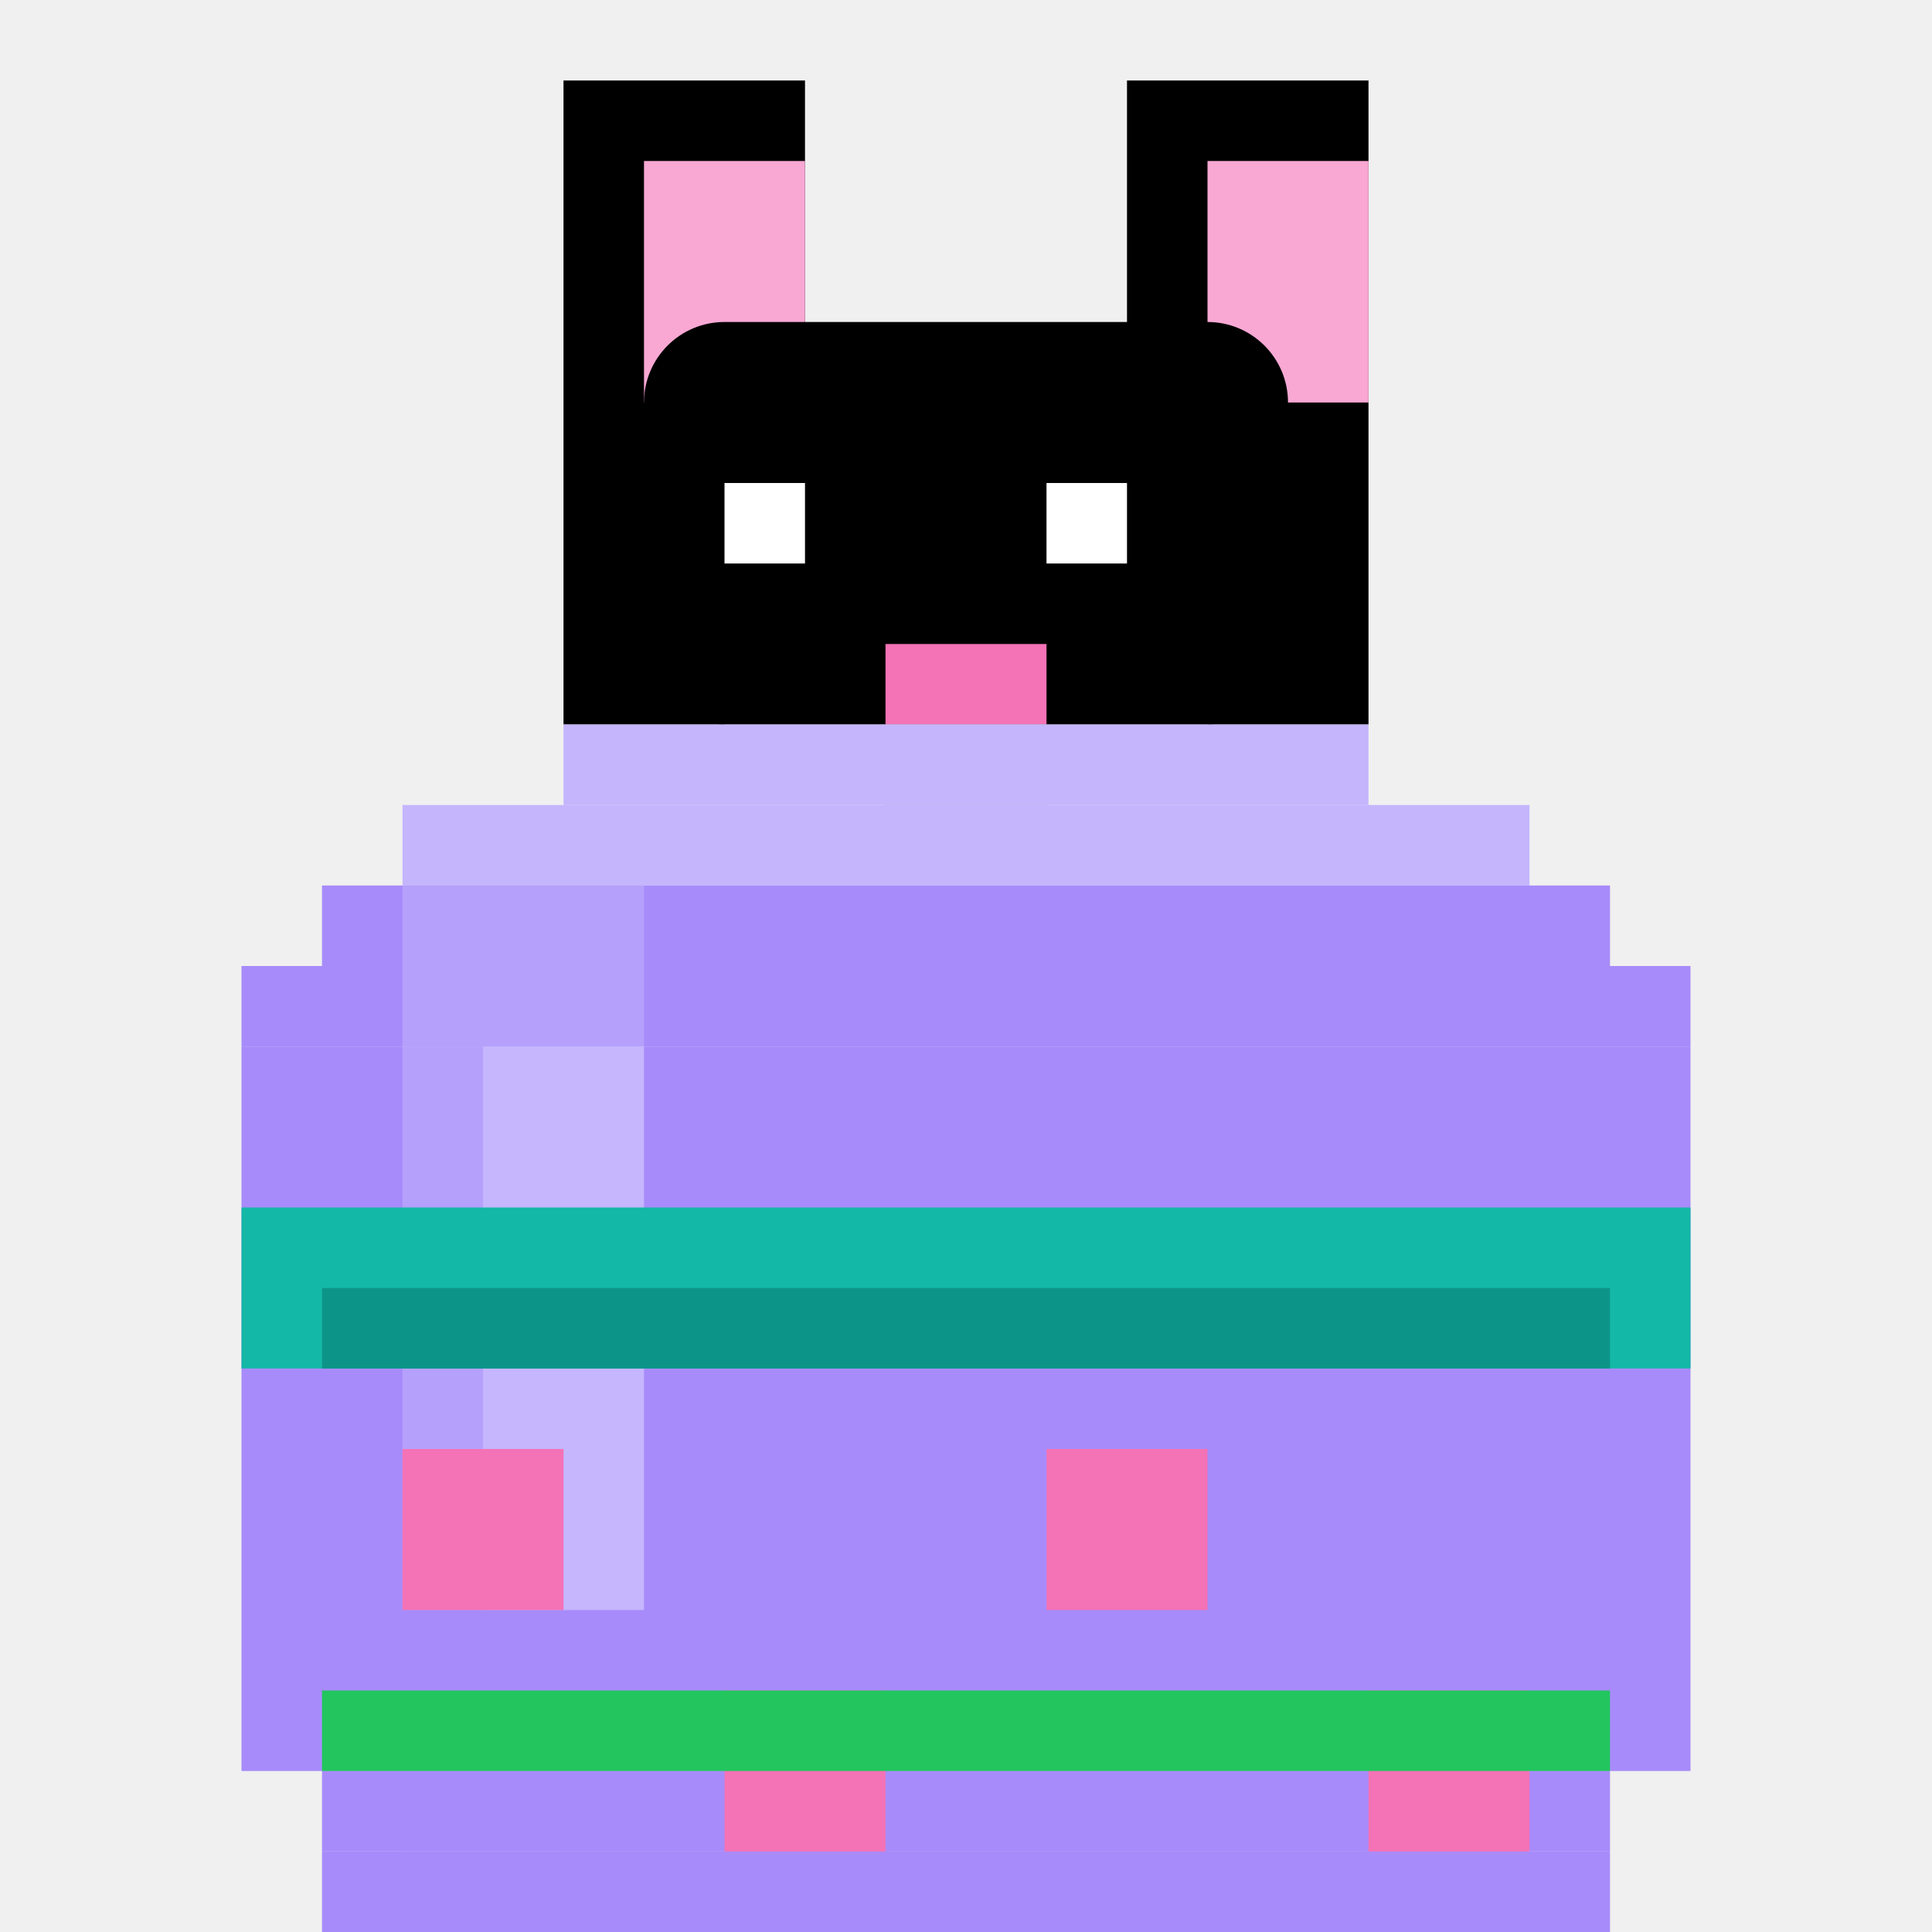
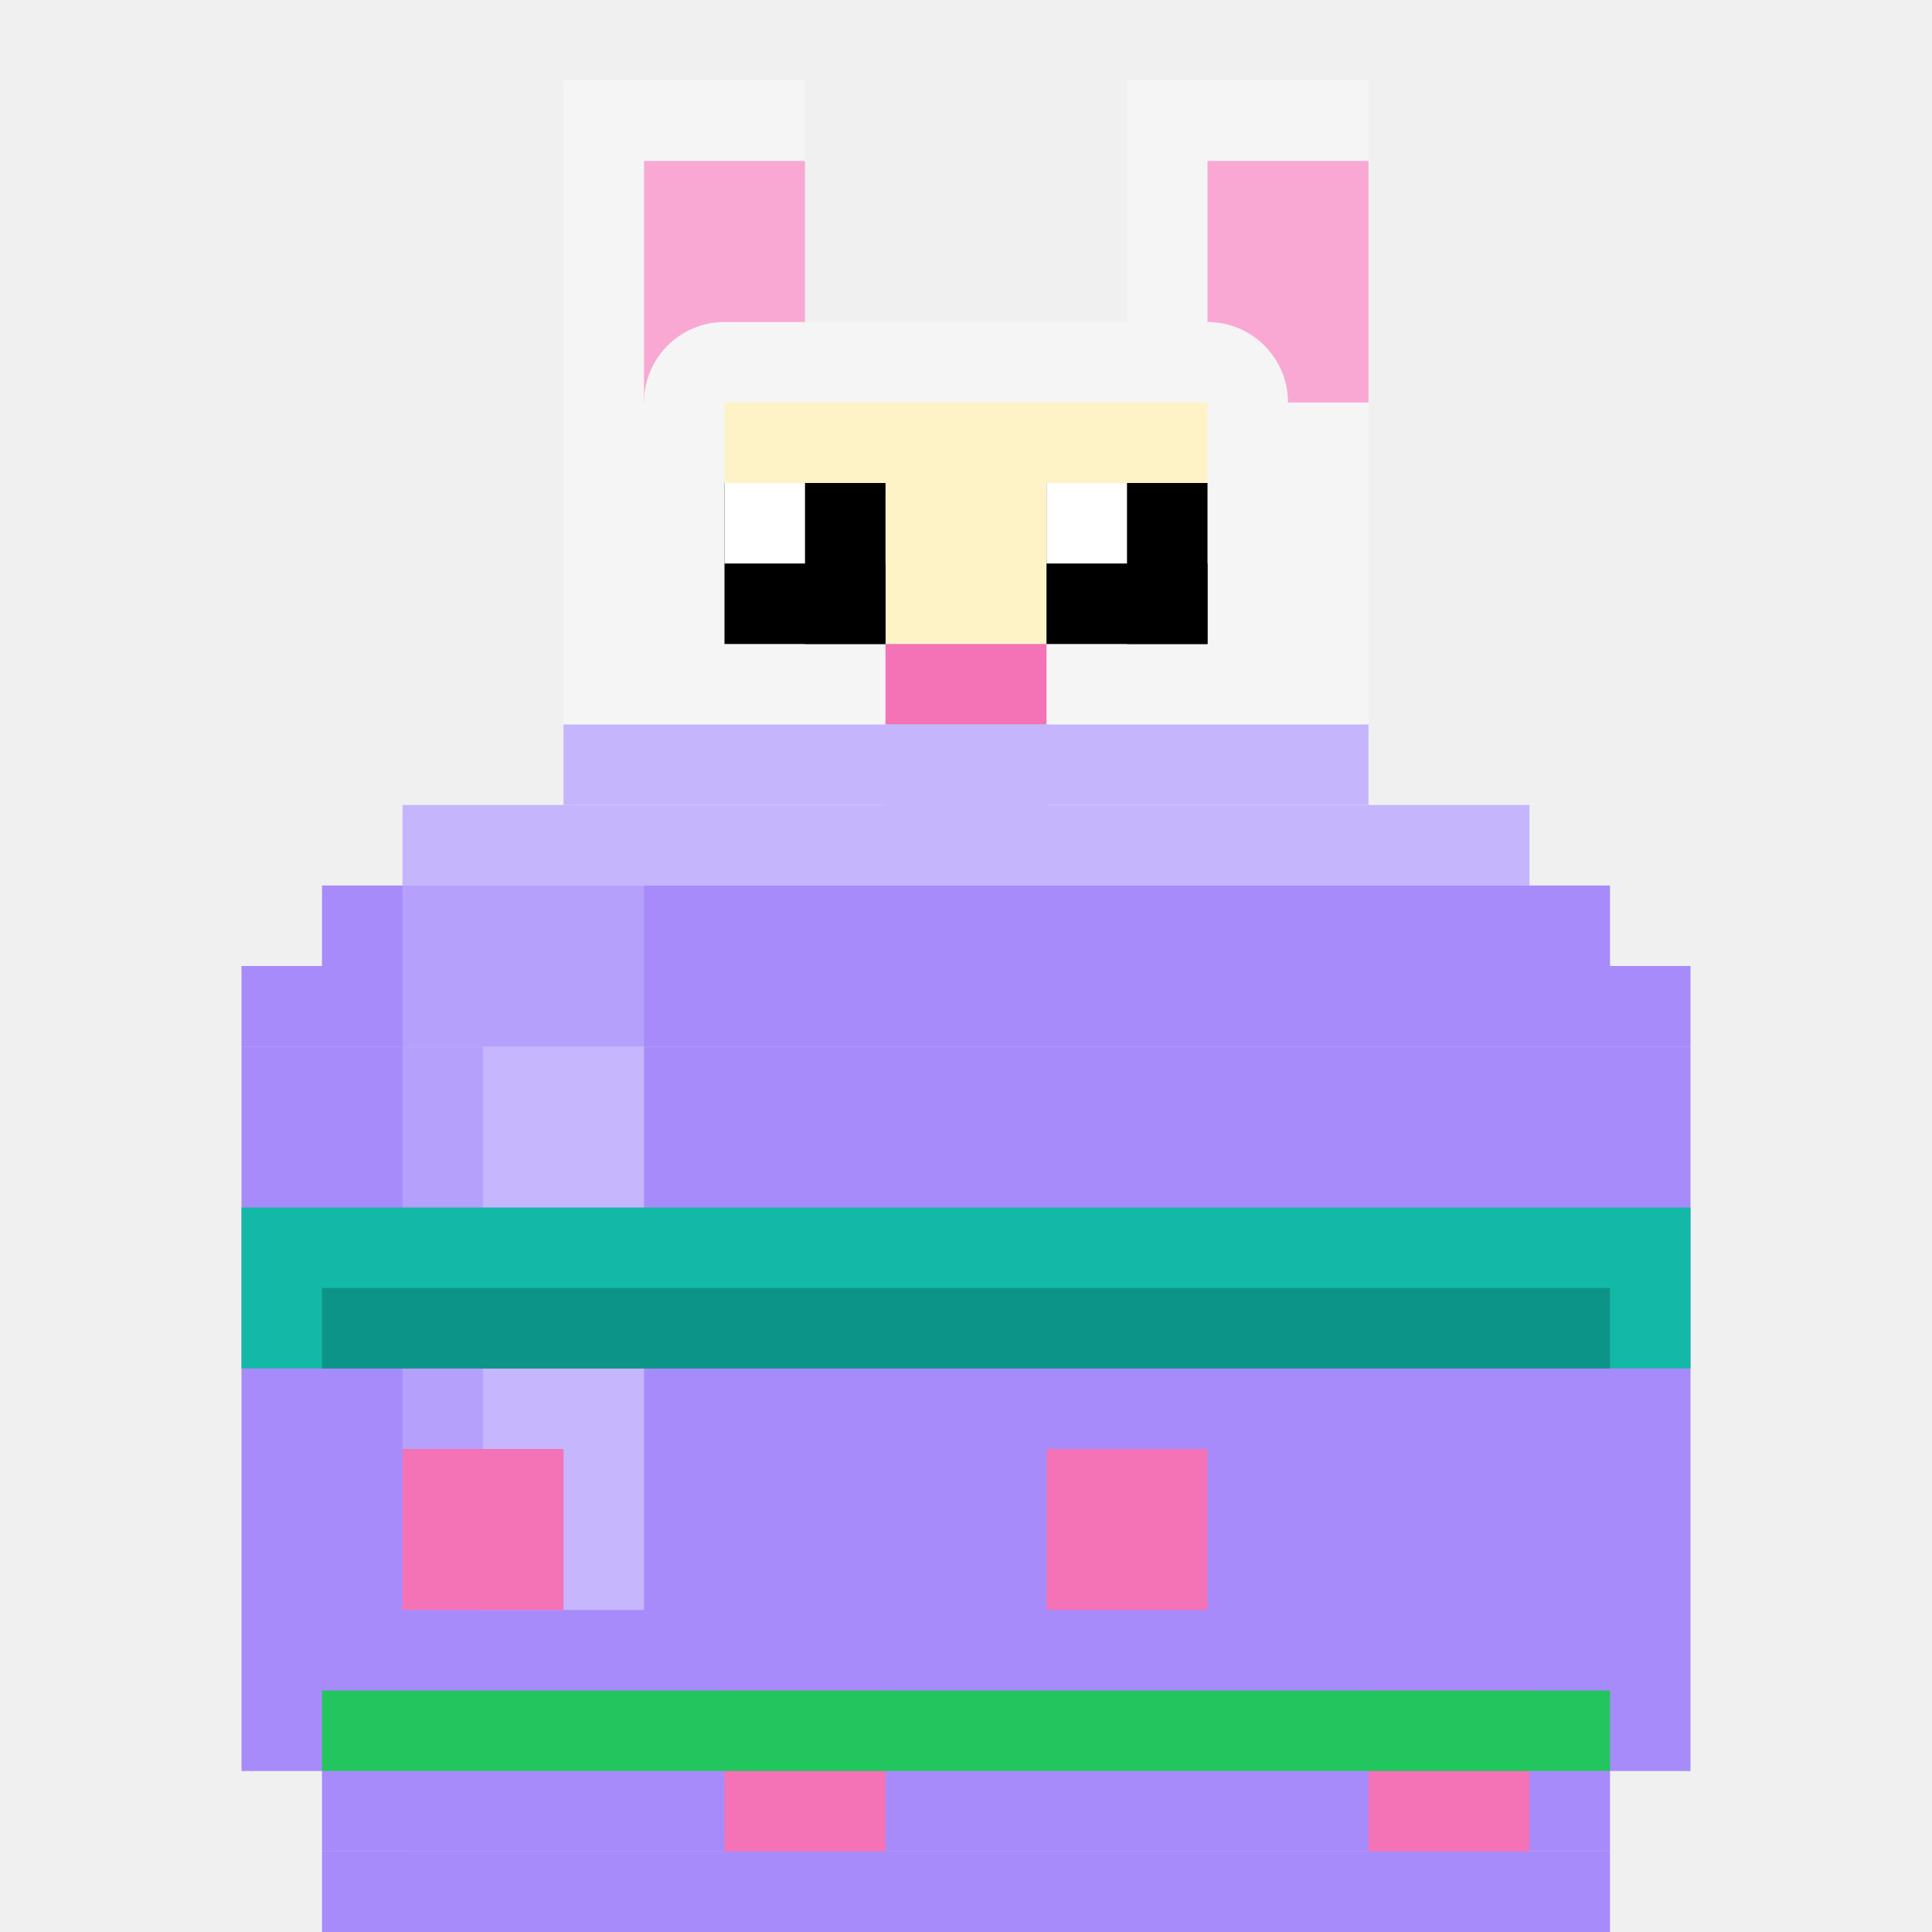
<svg xmlns="http://www.w3.org/2000/svg" viewBox="0 0 24 24" width="512" height="512">
-   <rect x="7" y="1" width="3" height="5" fill="${LEG_COLOR}" />
-   <rect x="14" y="1" width="3" height="5" fill="${LEG_COLOR}" />
+   <rect x="7" y="1" width="3" height="5" fill="#f5f5f5" />
+   <rect x="14" y="1" width="3" height="5" fill="#f5f5f5" />
  <rect x="8" y="2" width="2" height="3" fill="#f9a8d4" />
  <rect x="15" y="2" width="2" height="3" fill="#f9a8d4" />
-   <rect x="8" y="4" width="8" height="5" rx="1" fill="${LEG_COLOR}" />
-   <rect x="9" y="5" width="6" height="3" fill="${LEG_ACCENT}" />
-   <rect x="7" y="6" width="2" height="3" fill="${LEG_COLOR}" />
-   <rect x="15" y="6" width="2" height="3" fill="${LEG_COLOR}" />
-   <rect x="9" y="6" width="2" height="2" fill="${LEG_BG}" />
-   <rect x="13" y="6" width="2" height="2" fill="${LEG_BG}" />
+   <rect x="8" y="4" width="8" height="5" rx="1" fill="#f5f5f5" />
+   <rect x="9" y="5" width="6" height="3" fill="#fef3c7" />
+   <rect x="7" y="6" width="2" height="3" fill="#f5f5f5" />
+   <rect x="15" y="6" width="2" height="3" fill="#f5f5f5" />
+   <rect x="9" y="6" width="2" height="2" fill="#000" />
+   <rect x="13" y="6" width="2" height="2" fill="#000" />
  <rect x="10" y="7" width="1" height="1" fill="#000" />
  <rect x="14" y="7" width="1" height="1" fill="#000" />
  <rect x="9" y="6" width="1" height="1" fill="#fff" />
  <rect x="13" y="6" width="1" height="1" fill="#fff" />
  <rect x="11" y="8" width="2" height="1" fill="#f472b6" />
  <rect x="11" y="9" width="2" height="1" fill="#1f1f1f" />
  <rect x="11" y="9" width="1" height="1" fill="#fff" />
  <rect x="12" y="9" width="1" height="1" fill="#fff" />
  <rect x="7" y="9" width="10" height="1" fill="#c4b5fd" />
  <rect x="5" y="10" width="14" height="1" fill="#c4b5fd" />
  <rect x="4" y="11" width="16" height="1" fill="#a78bfa" />
  <rect x="3" y="12" width="18" height="1" fill="#a78bfa" />
  <rect x="3" y="13" width="18" height="9" fill="#a78bfa" />
  <rect x="4" y="22" width="16" height="1" fill="#a78bfa" />
  <rect x="4" y="23" width="16" height="1" fill="#a78bfa" />
  <rect x="5" y="23" width="14" height="1" fill="#a78bfa" />
  <rect x="7" y="23" width="10" height="1" fill="#a78bfa" />
  <rect x="5" y="11" width="3" height="9" fill="#c4b5fd" opacity="0.5" />
  <rect x="6" y="13" width="2" height="7" fill="#ddd6fe" opacity="0.4" />
  <rect x="3" y="15" width="18" height="2" fill="#14b8a6" />
  <rect x="4" y="16" width="16" height="1" fill="#0d9488" />
  <rect x="5" y="18" width="2" height="2" fill="#f472b6" />
  <rect x="9" y="21" width="2" height="2" fill="#f472b6" />
  <rect x="13" y="18" width="2" height="2" fill="#f472b6" />
  <rect x="17" y="21" width="2" height="2" fill="#f472b6" />
  <rect x="4" y="21" width="16" height="1" fill="#22c55e" />
</svg>
